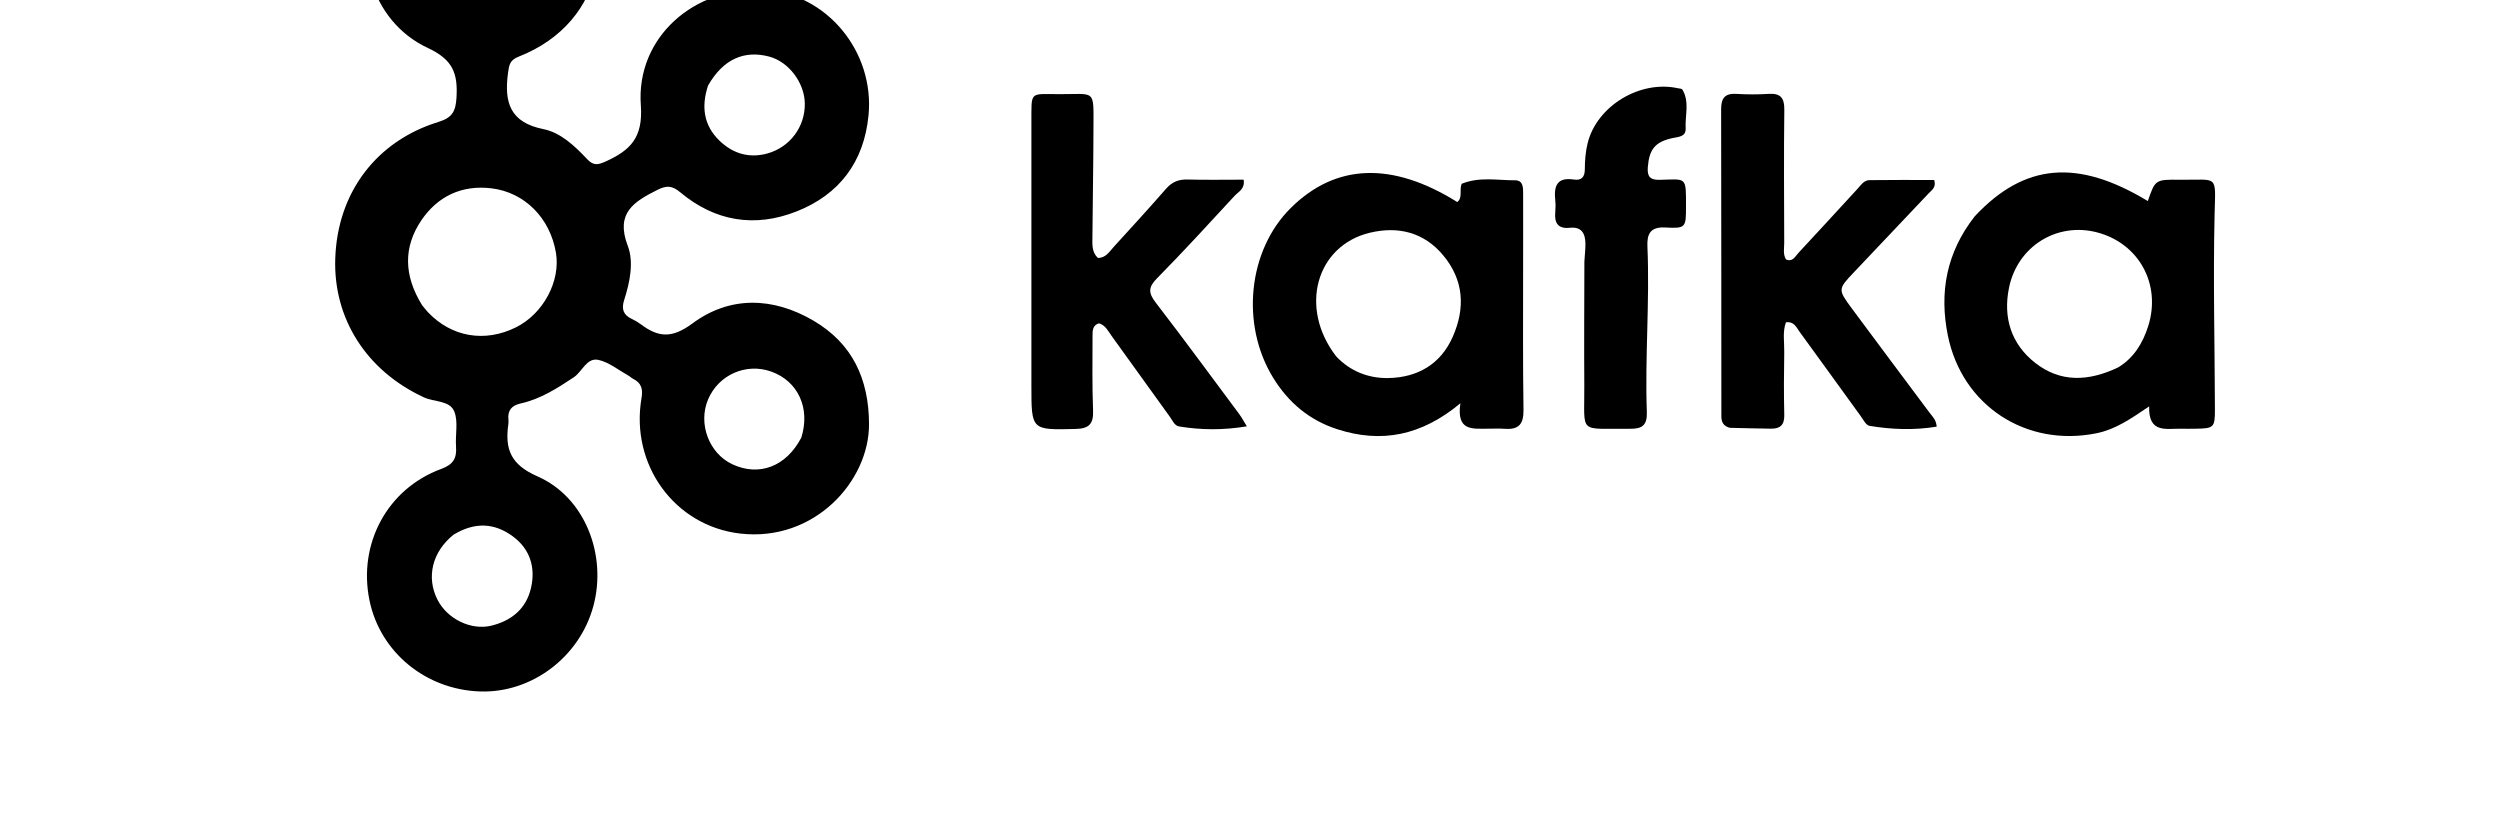
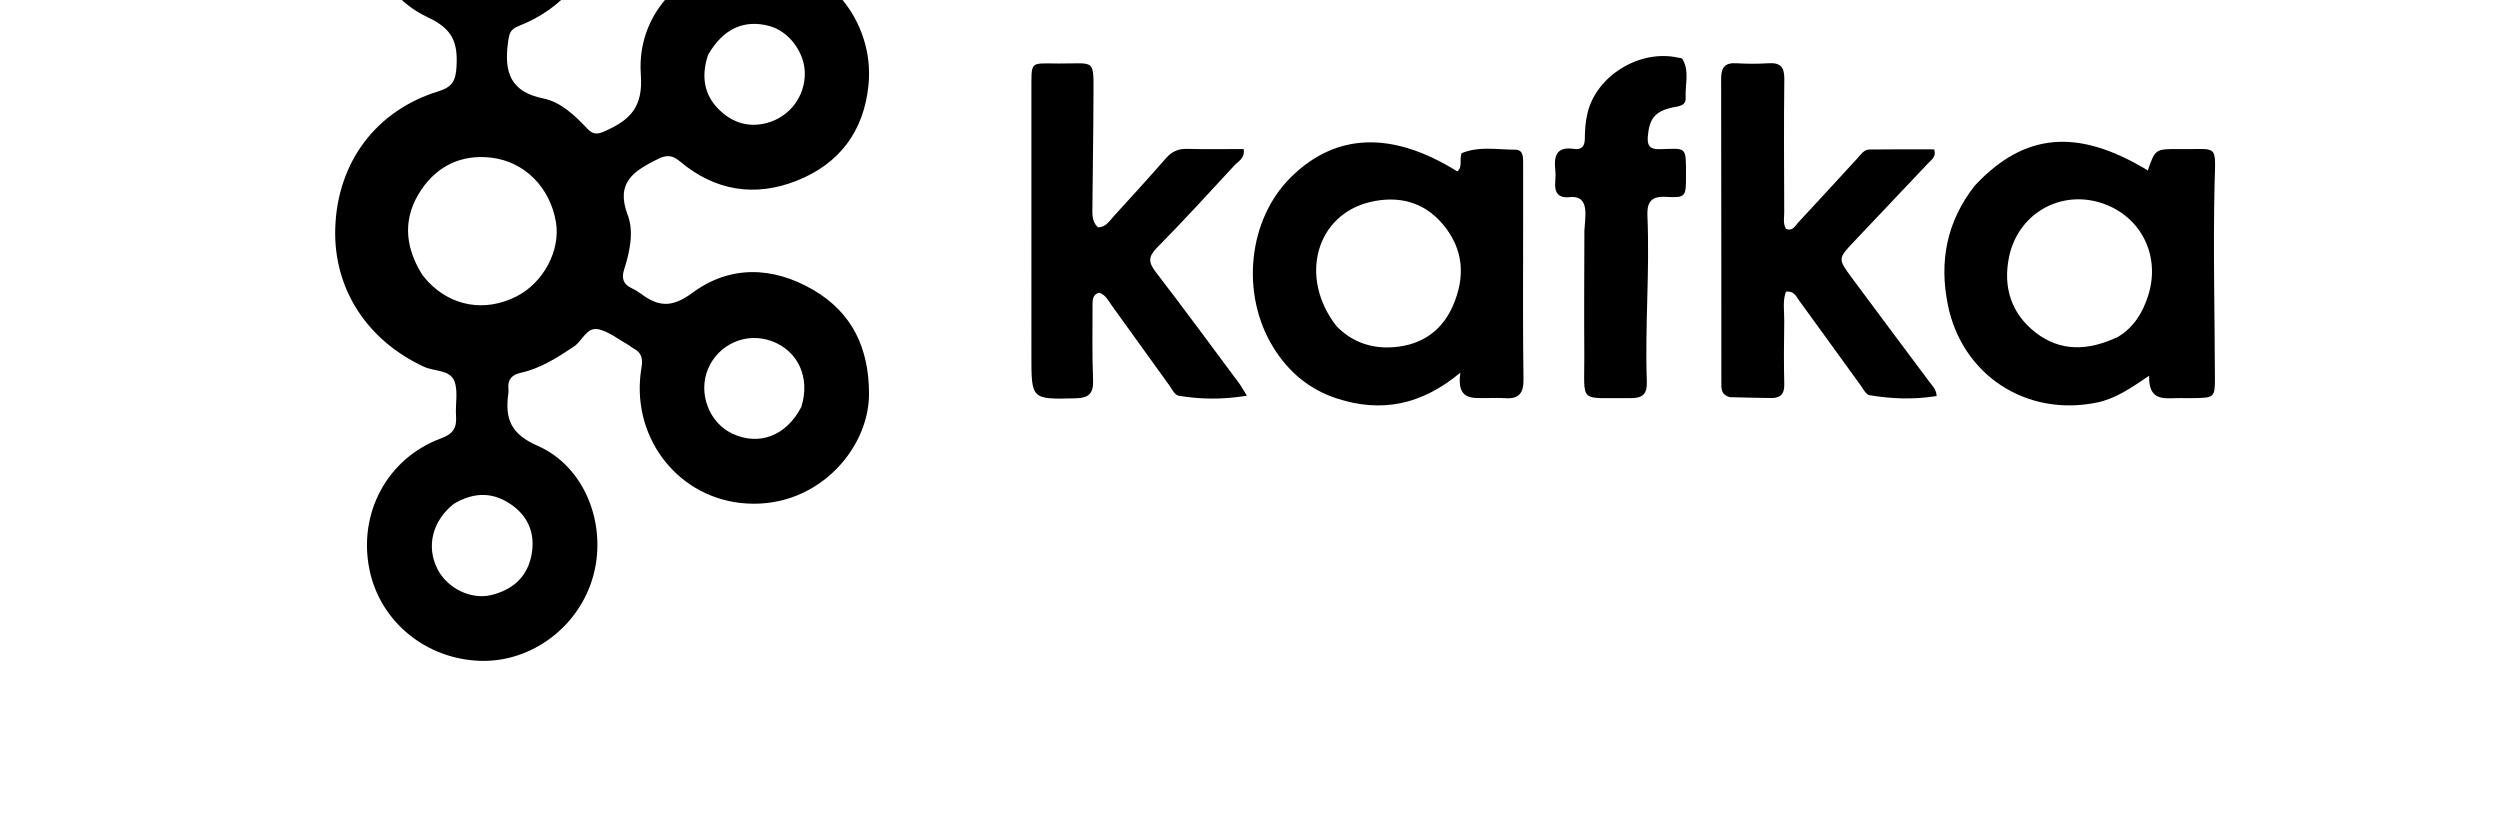
- <svg xmlns="http://www.w3.org/2000/svg" version="1.1" id="Layer_1" x="0px" y="0px" width="100%" viewBox="0 100 816 270" enable-background="new 0 50 816 255" xml:space="preserve">
+ <svg xmlns="http://www.w3.org/2000/svg" version="1.1" id="Layer_1" x="0px" y="0px" width="100%" viewBox="0 110 816 270" enable-background="new 0 50 816 255" xml:space="preserve">
  <path fill="#000000" opacity="1" stroke="none" d=" M181.152,53.781   C203.951,74.938 197.92,107.297 169.306,118.484   C166.38,119.628 166.161,121.2 165.795,123.977   C164.538,133.509 166.526,139.973 177.373,142.147   C183,143.275 187.618,147.659 191.631,151.932   C193.682,154.116 195.141,153.855 197.62,152.734   C205.643,149.107 209.944,145.047 209.168,134.361   C207.559,112.21 226.628,95.488 249.397,96.703   C269.715,97.787 285.526,116.776 283.483,137.685   C281.997,152.898 273.924,163.532 259.939,169.033   C246.363,174.373 233.381,172.274 222.059,162.782   C219.459,160.603 217.651,160.435 214.62,161.959   C206.908,165.835 200.798,169.494 204.91,180.262   C206.94,185.579 205.584,192.158 203.718,197.962   C202.798,200.825 203.419,202.796 206.2,204.078   C207.252,204.563 208.268,205.177 209.197,205.872   C214.887,210.129 219.32,210.528 225.976,205.594   C238.241,196.504 252.304,196.933 265.48,204.643   C278.212,212.094 283.611,223.684 283.651,238.451   C283.701,257.125 265.755,276.913 241.661,274.161   C220.198,271.71 205.644,251.661 209.396,229.899   C209.892,227.025 209.367,225.023 206.721,223.69   C206.131,223.394 205.648,222.892 205.068,222.57   C201.866,220.792 198.826,218.27 195.391,217.484   C191.493,216.592 190.083,221.284 187.281,223.147   C181.837,226.765 176.398,230.26 169.932,231.693   C166.991,232.345 165.646,233.964 165.947,236.962   C165.996,237.456 165.991,237.968 165.921,238.459   C164.775,246.556 166.622,251.628 175.435,255.489   C190.972,262.295 198.135,281.146 193.695,297.75   C189.238,314.418 173.582,326.246 156.71,325.694   C138.961,325.113 124.094,312.885 120.606,295.998   C116.79,277.528 126.408,259.52 144.029,253.053   C148.018,251.589 149.119,249.524 148.848,245.725   C148.576,241.913 149.612,237.694 148.296,234.354   C146.832,230.636 141.751,231.269 138.377,229.705   C119.435,220.925 108.825,203.863 109.423,184.517   C110.098,162.719 122.981,145.987 143.093,139.805   C147.633,138.409 148.735,136.363 149.001,131.822   C149.458,123.998 147.875,119.487 139.642,115.652   C120.699,106.827 114.282,82.84 124.462,64.766   C134.87,46.288 157.974,39.921 176.305,50.506   C177.887,51.42 179.353,52.533 181.152,53.781  M137.789,199.641   C138.428,200.406 139.026,201.211 139.711,201.932   C147.42,210.042 158.288,211.885 168.442,206.823   C177.336,202.389 183.024,191.747 181.457,182.473   C179.554,171.208 171.288,162.775 160.402,161.467   C150.793,160.313 142.902,164.01 137.568,171.858   C131.607,180.63 131.77,189.941 137.789,199.641  M148.069,274.496   C141.109,280.052 139.047,288.385 142.806,295.766   C146.022,302.079 153.811,305.826 160.366,304.222   C167.067,302.583 171.802,298.607 173.334,291.849   C174.841,285.201 173.024,279.19 167.336,275.032   C161.44,270.722 155.118,270.265 148.069,274.496  M261.54,242.853   C264.564,233.331 260.541,224.45 251.774,221.298   C243.545,218.34 234.543,222.297 231.117,230.377   C227.776,238.261 231.404,247.964 239.027,251.533   C247.684,255.585 256.551,252.4 261.54,242.853  M172.391,76.319   C167.608,67.334 158.876,64.079 150.301,68.084   C142.459,71.747 138.882,81.008 142.165,89.149   C145.339,97.017 154.729,101.282 162.729,98.488   C171.561,95.402 175.615,86.653 172.391,76.319  M231.117,127.909   C228.888,134.618 229.58,140.832 234.815,145.897   C239.162,150.103 244.477,151.752 250.449,150.098   C257.88,148.041 262.803,141.354 262.692,133.776   C262.593,126.981 257.446,120.187 251.105,118.483   C242.916,116.283 236.03,119.315 231.117,127.909  z" />
  <path fill="#000000" opacity="1" stroke="none" d=" M644.545,170.618   C660.776,153.23 678.166,151.773 701.054,165.633   C703.456,158.652 703.457,158.573 711.542,158.667   C724.201,158.815 723.155,156.678 722.841,170.103   C722.348,191.238 722.891,212.361 722.949,233.49   C722.966,239.593 722.684,239.857 716.428,239.936   C714.93,239.956 713.431,239.968 711.933,239.934   C707.111,239.827 701.224,241.594 701.48,232.642   C695.514,236.682 690.54,240.14 684.366,241.401   C661.413,246.088 640.432,232.47 635.783,209.523   C632.927,195.431 635.318,182.409 644.545,170.618  M691.352,219.928   C696.496,216.827 699.393,212.018 701.154,206.509   C705.53,192.817 698.13,179.37 684.404,175.827   C671.352,172.458 658.519,180.386 655.746,193.897   C653.744,203.654 656.433,212.309 664.339,218.484   C672.486,224.847 681.581,224.578 691.352,219.928  z" />
  <path fill="#000000" opacity="1" stroke="none" d=" M477.072,159.997   C482.91,157.612 488.736,158.875 494.485,158.85   C497.283,158.838 497.142,161.377 497.15,163.359   C497.182,171.35 497.141,179.341 497.145,187.332   C497.152,202.814 497.037,218.299 497.268,233.778   C497.336,238.304 495.811,240.282 491.286,239.964   C489.298,239.825 487.292,239.935 485.295,239.928   C480.608,239.91 475.309,240.76 476.676,231.625   C463.897,242.273 450.804,244.735 436.475,240.097   C427.364,237.148 420.54,231.405 415.553,223.292   C404.867,205.905 407.346,181.716 421.298,167.894   C435.985,153.344 454.381,152.667 475.658,165.949   C477.495,164.425 476.25,162.187 477.072,159.997  M436.151,216.344   C440.771,221.239 446.748,223.52 453.173,223.396   C462.655,223.212 470.197,218.933 474.169,209.946   C478.316,200.562 477.831,191.441 471.037,183.311   C464.723,175.756 456.292,173.773 447.144,175.959   C429.584,180.157 423.865,200.483 436.151,216.344  z" />
  <path fill="#000000" opacity="1" stroke="none" d=" M564.594,239.637   C561.551,238.763 561.856,236.558 561.854,234.614   C561.824,201.633 561.853,168.652 561.779,135.672   C561.771,132.117 562.949,130.422 566.706,130.643   C570.192,130.849 573.711,130.874 577.194,130.644   C581.088,130.387 582.451,131.851 582.402,135.812   C582.223,150.301 582.323,164.794 582.371,179.285   C582.377,181.07 581.908,182.946 582.949,184.676   C585.128,185.615 585.921,183.714 586.952,182.607   C593.422,175.663 599.825,168.659 606.25,161.674   C607.371,160.455 608.363,158.825 610.163,158.798   C617.265,158.693 624.37,158.755 631.325,158.755   C632.039,161.181 630.564,161.997 629.581,163.037   C621.46,171.625 613.331,180.204 605.2,188.783   C599.882,194.395 599.819,194.437 604.485,200.743   C612.902,212.12 621.402,223.436 629.861,234.782   C630.739,235.96 631.96,236.95 632.133,239.258   C624.798,240.465 617.467,240.21 610.185,238.99   C609.058,238.801 608.14,236.924 607.268,235.724   C600.611,226.568 594.011,217.369 587.333,208.227   C586.323,206.844 585.612,204.854 582.927,205.208   C581.78,208.334 582.436,211.667 582.379,214.905   C582.259,221.732 582.224,228.566 582.388,235.391   C582.466,238.638 581.124,239.976 578.015,239.916   C573.688,239.832 569.361,239.788 564.594,239.637  z" />
  <path fill="#000000" opacity="1" stroke="none" d=" M336.649,140.042   C336.72,129.732 335.828,130.678 345.543,130.731   C357.71,130.797 356.933,128.819 356.907,141.799   C356.882,153.619 356.654,165.439 356.568,177.26   C356.551,179.7 356.28,182.277 358.37,184.211   C360.994,184.164 362.122,182.114 363.528,180.576   C369.261,174.304 374.99,168.027 380.583,161.631   C382.503,159.434 384.615,158.513 387.532,158.593   C393.663,158.762 399.801,158.644 405.923,158.644   C406.424,161.687 404.209,162.581 402.967,163.926   C394.608,172.976 386.296,182.08 377.64,190.842   C374.757,193.76 374.812,195.628 377.207,198.743   C386.447,210.758 395.421,222.978 404.472,235.138   C405.244,236.176 405.851,237.337 406.977,239.157   C399.189,240.451 392.026,240.362 384.871,239.196   C383.353,238.948 382.702,237.228 381.831,236.02   C375.5,227.234 369.17,218.447 362.841,209.66   C361.691,208.063 360.84,206.164 358.706,205.525   C356.597,206.166 356.604,207.925 356.604,209.568   C356.603,217.725 356.45,225.89 356.78,234.035   C356.956,238.403 355.417,239.904 351.108,240.009   C336.648,240.363 336.65,240.481 336.65,226.031   C336.649,197.533 336.649,169.035 336.649,140.042  z" />
  <path fill="#000000" opacity="1" stroke="none" d=" M517.142,185.406   C517.273,183.127 517.506,181.299 517.483,179.474   C517.441,176.202 516.215,173.939 512.405,174.346   C508.608,174.751 507.308,172.867 507.635,169.326   C507.757,168.005 507.771,166.65 507.631,165.333   C507.151,160.802 508.135,157.753 513.688,158.6   C516.138,158.974 517.287,157.883 517.29,155.202   C517.292,152.397 517.528,149.518 518.189,146.799   C521.161,134.587 535.316,126.044 547.728,128.813   C548.212,128.921 548.944,128.916 549.128,129.223   C551.529,133.236 549.98,137.631 550.197,141.855   C550.342,144.667 547.884,144.651 545.971,145.06   C540.215,146.289 538.293,148.74 537.839,154.628   C537.598,157.763 538.717,158.769 541.749,158.695   C550.544,158.481 550.32,157.503 550.311,167.375   C550.305,174.258 550.275,174.621 543.569,174.252   C538.486,173.972 537.545,176.573 537.719,180.55   C538.506,198.532 536.872,216.505 537.529,234.475   C537.69,238.874 535.93,239.994 532.071,239.95   C514.885,239.756 517.235,242.116 517.116,225.794   C517.019,212.483 517.116,199.171 517.142,185.406  z" />
</svg>
